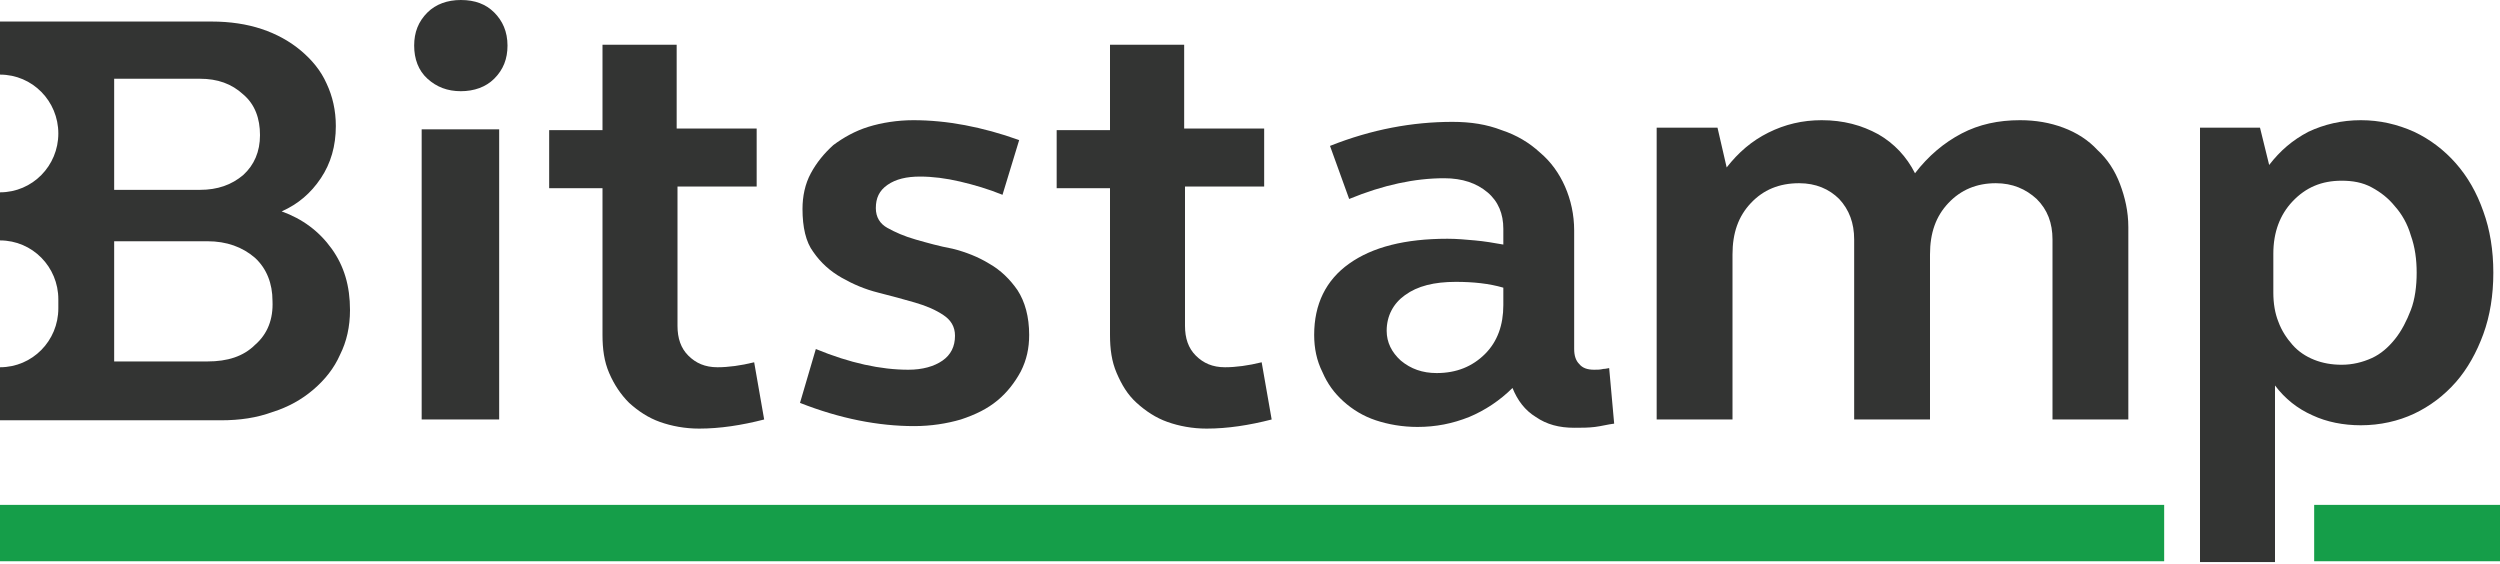
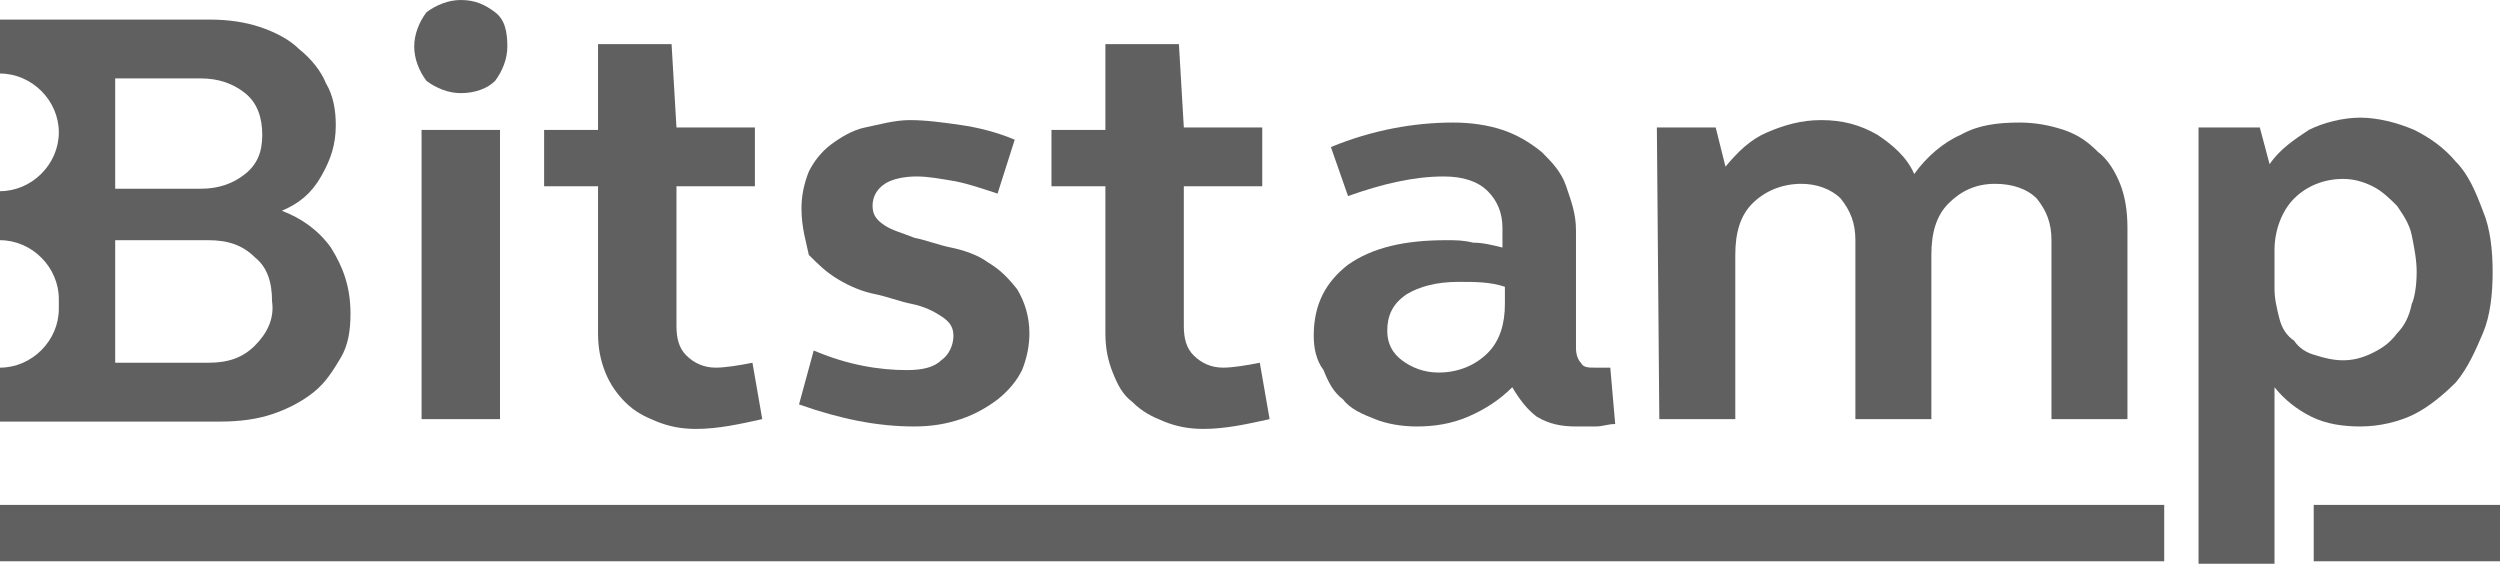
- <svg xmlns="http://www.w3.org/2000/svg" width="102" height="23" viewBox="0 0 102 23" fill="none">
-   <path d="M0 22.899H88.298V20.599H0V22.899Z" fill="#159E49" />
-   <path d="M94.418 22.899H102V20.599H94.418V22.899Z" fill="#159E49" />
-   <path d="M17.204 17.115H20.366V5.276H17.204V17.115ZM16.898 1.86C16.898 1.319 17.068 0.879 17.442 0.507C17.782 0.169 18.258 0 18.802 0C19.38 0 19.822 0.169 20.162 0.507C20.502 0.846 20.706 1.285 20.706 1.86C20.706 2.401 20.536 2.841 20.162 3.213C19.822 3.551 19.346 3.721 18.802 3.721C18.258 3.721 17.816 3.551 17.442 3.213C17.068 2.875 16.898 2.401 16.898 1.86Z" fill="#333433" />
-   <path d="M27.642 5.243H30.872V7.61H27.642V13.293C27.642 13.8 27.778 14.206 28.084 14.51C28.39 14.815 28.764 14.984 29.274 14.984C29.716 14.984 30.226 14.916 30.77 14.781L31.178 17.115C30.26 17.351 29.376 17.487 28.526 17.487C27.948 17.487 27.404 17.385 26.928 17.216C26.452 17.047 26.044 16.776 25.67 16.438C25.33 16.1 25.058 15.694 24.854 15.22C24.65 14.747 24.582 14.24 24.582 13.665V7.678H22.406V5.31H24.582V1.826H27.608V5.243H27.642Z" fill="#333433" />
-   <path d="M32.742 8.523C32.742 8.016 32.844 7.509 33.082 7.069C33.32 6.629 33.626 6.257 34 5.919C34.408 5.615 34.884 5.344 35.428 5.175C35.972 5.006 36.618 4.904 37.264 4.904C37.944 4.904 38.658 4.972 39.372 5.107C40.086 5.243 40.834 5.445 41.582 5.716L40.902 7.948C40.324 7.712 39.746 7.543 39.168 7.407C38.59 7.272 38.046 7.204 37.536 7.204C36.992 7.204 36.55 7.306 36.21 7.543C35.87 7.779 35.734 8.084 35.734 8.49C35.734 8.862 35.904 9.132 36.21 9.301C36.516 9.47 36.89 9.64 37.366 9.775C37.842 9.91 38.318 10.046 38.862 10.147C39.406 10.282 39.916 10.485 40.358 10.756C40.834 11.026 41.208 11.398 41.514 11.838C41.82 12.312 41.99 12.921 41.99 13.665C41.99 14.206 41.888 14.679 41.65 15.153C41.412 15.592 41.106 15.998 40.698 16.337C40.29 16.675 39.814 16.912 39.202 17.115C38.624 17.284 37.978 17.385 37.298 17.385C35.836 17.385 34.272 17.081 32.64 16.438L33.286 14.24C34.68 14.815 35.938 15.085 37.06 15.085C37.638 15.085 38.114 14.95 38.454 14.713C38.794 14.476 38.964 14.138 38.964 13.698C38.964 13.326 38.794 13.056 38.488 12.853C38.182 12.65 37.808 12.481 37.332 12.345C36.856 12.21 36.38 12.075 35.836 11.94C35.292 11.804 34.816 11.601 34.34 11.331C33.864 11.06 33.49 10.722 33.184 10.282C32.878 9.876 32.742 9.268 32.742 8.523Z" fill="#333433" />
-   <path d="M48.348 5.243H51.578V7.61H48.348V13.293C48.348 13.8 48.484 14.206 48.79 14.51C49.096 14.815 49.47 14.984 49.98 14.984C50.422 14.984 50.932 14.916 51.476 14.781L51.884 17.115C50.966 17.351 50.082 17.487 49.232 17.487C48.654 17.487 48.11 17.385 47.634 17.216C47.158 17.047 46.75 16.776 46.376 16.438C46.002 16.1 45.764 15.694 45.56 15.22C45.356 14.747 45.288 14.24 45.288 13.665V7.678H43.112V5.31H45.288V1.826H48.314V5.243H48.348Z" fill="#333433" />
-   <path d="M56.576 13.496C56.576 13.969 56.78 14.375 57.154 14.713C57.562 15.052 58.038 15.221 58.616 15.221C59.432 15.221 60.078 14.95 60.588 14.443C61.098 13.935 61.336 13.259 61.336 12.447V11.737C60.758 11.568 60.112 11.5 59.398 11.5C58.514 11.5 57.834 11.669 57.324 12.041C56.848 12.38 56.576 12.887 56.576 13.496ZM53.618 13.665C53.618 12.413 54.094 11.432 55.046 10.756C55.998 10.079 57.324 9.741 59.058 9.741C59.432 9.741 59.806 9.775 60.18 9.809C60.554 9.843 60.962 9.91 61.336 9.978V9.335C61.336 8.727 61.132 8.219 60.69 7.847C60.248 7.475 59.67 7.272 58.922 7.272C57.732 7.272 56.44 7.543 55.046 8.118L54.264 5.953C55.964 5.277 57.63 4.972 59.262 4.972C60.01 4.972 60.656 5.074 61.268 5.31C61.88 5.513 62.39 5.818 62.832 6.224C63.274 6.596 63.614 7.069 63.852 7.61C64.09 8.152 64.226 8.76 64.226 9.403V14.24C64.226 14.51 64.294 14.713 64.43 14.849C64.566 15.018 64.77 15.085 65.042 15.085C65.178 15.085 65.28 15.085 65.416 15.052C65.518 15.052 65.62 15.018 65.654 15.018L65.858 17.284C65.586 17.318 65.348 17.385 65.076 17.419C64.804 17.453 64.532 17.453 64.226 17.453C63.614 17.453 63.104 17.318 62.662 17.013C62.22 16.743 61.914 16.337 61.71 15.829C61.2 16.337 60.588 16.743 59.942 17.013C59.262 17.284 58.582 17.419 57.834 17.419C57.222 17.419 56.644 17.318 56.134 17.149C55.624 16.98 55.182 16.709 54.808 16.371C54.434 16.032 54.162 15.66 53.958 15.187C53.72 14.713 53.618 14.206 53.618 13.665Z" fill="#333433" />
-   <path d="M67.626 5.209H70.074L70.448 6.832C70.924 6.223 71.468 5.75 72.148 5.412C72.828 5.073 73.542 4.904 74.324 4.904C75.208 4.904 75.956 5.107 76.636 5.479C77.282 5.851 77.792 6.393 78.132 7.069C78.676 6.359 79.322 5.818 80.036 5.445C80.75 5.073 81.532 4.904 82.416 4.904C83.062 4.904 83.64 5.006 84.184 5.209C84.728 5.412 85.204 5.716 85.578 6.122C85.986 6.494 86.292 6.968 86.496 7.509C86.7 8.05 86.836 8.625 86.836 9.268V17.115H83.742V9.775C83.742 9.098 83.538 8.557 83.096 8.118C82.654 7.712 82.11 7.475 81.43 7.475C80.648 7.475 80.002 7.745 79.492 8.287C78.982 8.828 78.744 9.504 78.744 10.384V17.115H75.65V9.775C75.65 9.098 75.446 8.557 75.038 8.118C74.63 7.712 74.086 7.475 73.406 7.475C72.59 7.475 71.944 7.745 71.434 8.287C70.924 8.828 70.686 9.504 70.686 10.384V17.115H67.592V5.209H67.626Z" fill="#333433" />
-   <path d="M98.6 11.128C98.6 10.587 98.532 10.079 98.362 9.606C98.226 9.132 97.988 8.726 97.716 8.422C97.444 8.084 97.138 7.847 96.764 7.644C96.39 7.441 95.982 7.373 95.54 7.373C94.724 7.373 94.078 7.644 93.534 8.219C93.024 8.76 92.752 9.47 92.752 10.35V11.94C92.752 12.379 92.82 12.785 92.956 13.123C93.092 13.495 93.296 13.8 93.534 14.07C93.772 14.341 94.078 14.544 94.418 14.679C94.758 14.815 95.132 14.882 95.54 14.882C95.982 14.882 96.39 14.781 96.764 14.612C97.138 14.443 97.444 14.172 97.716 13.834C97.988 13.495 98.192 13.09 98.362 12.65C98.532 12.21 98.6 11.669 98.6 11.128ZM89.76 5.209H92.208L92.582 6.731C93.024 6.156 93.534 5.716 94.18 5.378C94.826 5.073 95.54 4.904 96.322 4.904C97.104 4.904 97.818 5.073 98.498 5.378C99.144 5.682 99.722 6.122 100.198 6.663C100.674 7.204 101.048 7.847 101.32 8.625C101.592 9.369 101.728 10.215 101.728 11.128C101.728 12.041 101.592 12.887 101.32 13.631C101.048 14.375 100.674 15.051 100.198 15.592C99.722 16.134 99.144 16.573 98.498 16.878C97.852 17.182 97.104 17.351 96.322 17.351C95.608 17.351 94.928 17.216 94.35 16.945C93.738 16.675 93.228 16.269 92.82 15.728V22.932H89.76V5.209Z" fill="#333433" />
-   <path d="M10.404 14.071C9.928 14.544 9.282 14.747 8.466 14.747H4.658V9.843H8.466C9.248 9.843 9.894 10.079 10.404 10.519C10.88 10.959 11.118 11.568 11.118 12.278C11.152 13.022 10.914 13.631 10.404 14.071ZM4.658 3.213H8.16C8.874 3.213 9.452 3.416 9.928 3.856C10.404 4.262 10.608 4.837 10.608 5.513C10.608 6.19 10.37 6.731 9.928 7.137C9.452 7.543 8.874 7.746 8.16 7.746H4.658V3.213ZM13.532 10.147C13.022 9.437 12.342 8.929 11.492 8.625C12.172 8.321 12.682 7.881 13.09 7.272C13.498 6.663 13.702 5.953 13.702 5.141C13.702 4.499 13.566 3.924 13.328 3.416C13.09 2.875 12.716 2.435 12.274 2.063C11.832 1.691 11.288 1.387 10.676 1.184C10.064 0.981 9.384 0.879 8.636 0.879H0V3.044C1.326 3.044 2.38 4.126 2.38 5.446C2.38 6.765 1.326 7.847 0 7.847V9.809C1.326 9.809 2.38 10.891 2.38 12.21V12.582C2.38 13.902 1.326 14.984 0 14.984V17.148H9.01C9.792 17.148 10.472 17.047 11.118 16.81C11.764 16.607 12.308 16.303 12.784 15.897C13.26 15.491 13.634 15.018 13.872 14.476C14.144 13.935 14.28 13.326 14.28 12.65C14.28 11.669 14.042 10.857 13.532 10.147Z" fill="#333433" />
+ <svg xmlns="http://www.w3.org/2000/svg" version="1.1" id="Capa_1" x="0px" y="0px" viewBox="0 0 102 23" style="enable-background:new 0 0 102 23;" xml:space="preserve">
+   <style type="text/css">
+ 	.st0{fill:#606060;}
+ </style>
+   <path class="st0" d="M0,22.9h88.3v-2.3H0V22.9z" />
+   <path class="st0" d="M94.4,22.9h7.6v-2.3h-7.6V22.9z" />
+   <path class="st0" d="M17.2,17.1h3.2V5.3h-3.2V17.1z M16.9,1.9c0-0.5,0.2-1,0.5-1.4C17.8,0.2,18.3,0,18.8,0c0.6,0,1,0.2,1.4,0.5  s0.5,0.8,0.5,1.4c0,0.5-0.2,1-0.5,1.4c-0.3,0.3-0.8,0.5-1.4,0.5c-0.5,0-1-0.2-1.4-0.5C17.1,2.9,16.9,2.4,16.9,1.9z" />
+   <path class="st0" d="M27.6,5.2h3.2v2.4h-3.2v5.7c0,0.5,0.1,0.9,0.4,1.2c0.3,0.3,0.7,0.5,1.2,0.5c0.4,0,1-0.1,1.5-0.2l0.4,2.3  c-0.9,0.2-1.8,0.4-2.7,0.4c-0.6,0-1.1-0.1-1.6-0.3s-0.9-0.4-1.3-0.8c-0.3-0.3-0.6-0.7-0.8-1.2c-0.2-0.5-0.3-1-0.3-1.6v-6h-2.2V5.3  h2.2V1.8h3L27.6,5.2L27.6,5.2z" />
+   <path class="st0" d="M32.7,8.5c0-0.5,0.1-1,0.3-1.5c0.2-0.4,0.5-0.8,0.9-1.1c0.4-0.3,0.9-0.6,1.4-0.7s1.2-0.3,1.8-0.3  c0.7,0,1.4,0.1,2.1,0.2c0.7,0.1,1.5,0.3,2.2,0.6l-0.7,2.2c-0.6-0.2-1.2-0.4-1.7-0.5c-0.6-0.1-1.1-0.2-1.6-0.2c-0.5,0-1,0.1-1.3,0.3  c-0.3,0.2-0.5,0.5-0.5,0.9c0,0.4,0.2,0.6,0.5,0.8c0.3,0.2,0.7,0.3,1.2,0.5c0.5,0.1,1,0.3,1.5,0.4c0.5,0.1,1.1,0.3,1.5,0.6  c0.5,0.3,0.8,0.6,1.2,1.1c0.3,0.5,0.5,1.1,0.5,1.8c0,0.5-0.1,1-0.3,1.5c-0.2,0.4-0.5,0.8-1,1.2c-0.4,0.3-0.9,0.6-1.5,0.8  c-0.6,0.2-1.2,0.3-1.9,0.3c-1.5,0-3-0.3-4.7-0.9l0.6-2.2c1.4,0.6,2.7,0.8,3.8,0.8c0.6,0,1.1-0.1,1.4-0.4c0.3-0.2,0.5-0.6,0.5-1  c0-0.4-0.2-0.6-0.5-0.8c-0.3-0.2-0.7-0.4-1.2-0.5s-1-0.3-1.5-0.4c-0.5-0.1-1-0.3-1.5-0.6c-0.5-0.3-0.8-0.6-1.2-1  C32.9,9.9,32.7,9.3,32.7,8.5z" />
+   <path class="st0" d="M48.3,5.2h3.2v2.4h-3.2v5.7c0,0.5,0.1,0.9,0.4,1.2c0.3,0.3,0.7,0.5,1.2,0.5c0.4,0,1-0.1,1.5-0.2l0.4,2.3  c-0.9,0.2-1.8,0.4-2.7,0.4c-0.6,0-1.1-0.1-1.6-0.3c-0.5-0.2-0.9-0.4-1.3-0.8c-0.4-0.3-0.6-0.7-0.8-1.2c-0.2-0.5-0.3-1-0.3-1.6v-6  h-2.2V5.3h2.2V1.8h3L48.3,5.2L48.3,5.2z" />
+   <path class="st0" d="M56.6,13.5c0,0.5,0.2,0.9,0.6,1.2c0.4,0.3,0.9,0.5,1.5,0.5c0.8,0,1.5-0.3,2-0.8c0.5-0.5,0.7-1.2,0.7-2v-0.7  c-0.6-0.2-1.2-0.2-1.9-0.2c-0.9,0-1.6,0.2-2.1,0.5C56.8,12.4,56.6,12.9,56.6,13.5z M53.6,13.7c0-1.3,0.5-2.2,1.4-2.9  c1-0.7,2.3-1,4-1c0.4,0,0.7,0,1.1,0.1c0.4,0,0.8,0.1,1.2,0.2V9.3c0-0.6-0.2-1.1-0.6-1.5s-1-0.6-1.8-0.6c-1.2,0-2.5,0.3-3.9,0.8  L54.3,6c1.7-0.7,3.4-1,5-1c0.7,0,1.4,0.1,2,0.3c0.6,0.2,1.1,0.5,1.6,0.9c0.4,0.4,0.8,0.8,1,1.4s0.4,1.1,0.4,1.8v4.8  c0,0.3,0.1,0.5,0.2,0.6c0.1,0.2,0.3,0.2,0.6,0.2c0.1,0,0.2,0,0.4,0c0.1,0,0.2,0,0.2,0l0.2,2.3c-0.3,0-0.5,0.1-0.8,0.1  c-0.3,0-0.5,0-0.8,0c-0.6,0-1.1-0.1-1.6-0.4c-0.4-0.3-0.7-0.7-1-1.2c-0.5,0.5-1.1,0.9-1.8,1.2c-0.7,0.3-1.4,0.4-2.1,0.4  c-0.6,0-1.2-0.1-1.7-0.3c-0.5-0.2-1-0.4-1.3-0.8c-0.4-0.3-0.6-0.7-0.8-1.2C53.7,14.7,53.6,14.2,53.6,13.7z" />
+   <path class="st0" d="M67.6,5.2h2.4l0.4,1.6c0.5-0.6,1-1.1,1.7-1.4c0.7-0.3,1.4-0.5,2.2-0.5c0.9,0,1.6,0.2,2.3,0.6  c0.6,0.4,1.2,0.9,1.5,1.6c0.5-0.7,1.2-1.3,1.9-1.6c0.7-0.4,1.5-0.5,2.4-0.5c0.6,0,1.2,0.1,1.8,0.3s1,0.5,1.4,0.9  C86,6.5,86.3,7,86.5,7.5c0.2,0.5,0.3,1.1,0.3,1.8v7.8h-3.1V9.8c0-0.7-0.2-1.2-0.6-1.7c-0.4-0.4-1-0.6-1.7-0.6  c-0.8,0-1.4,0.3-1.9,0.8c-0.5,0.5-0.7,1.2-0.7,2.1v6.7h-3.1V9.8c0-0.7-0.2-1.2-0.6-1.7c-0.4-0.4-1-0.6-1.6-0.6c-0.8,0-1.5,0.3-2,0.8  c-0.5,0.5-0.7,1.2-0.7,2.1v6.7h-3.1L67.6,5.2L67.6,5.2z" />
+   <path class="st0" d="M98.6,11.1c0-0.5-0.1-1-0.2-1.5c-0.1-0.5-0.4-0.9-0.6-1.2c-0.3-0.3-0.6-0.6-1-0.8c-0.4-0.2-0.8-0.3-1.2-0.3  c-0.8,0-1.5,0.3-2,0.8c-0.5,0.5-0.8,1.3-0.8,2.1v1.6c0,0.4,0.1,0.8,0.2,1.2c0.1,0.4,0.3,0.7,0.6,0.9c0.2,0.3,0.5,0.5,0.9,0.6  c0.3,0.1,0.7,0.2,1.1,0.2c0.4,0,0.8-0.1,1.2-0.3c0.4-0.2,0.7-0.4,1-0.8c0.3-0.3,0.5-0.7,0.6-1.2C98.5,12.2,98.6,11.7,98.6,11.1z   M89.8,5.2h2.4l0.4,1.5c0.4-0.6,1-1,1.6-1.4c0.6-0.3,1.4-0.5,2.1-0.5s1.5,0.2,2.2,0.5c0.6,0.3,1.2,0.7,1.7,1.3  c0.5,0.5,0.8,1.2,1.1,2c0.3,0.7,0.4,1.6,0.4,2.5c0,0.9-0.1,1.8-0.4,2.5c-0.3,0.7-0.6,1.4-1.1,2c-0.5,0.5-1.1,1-1.7,1.3  c-0.6,0.3-1.4,0.5-2.2,0.5c-0.7,0-1.4-0.1-2-0.4c-0.6-0.3-1.1-0.7-1.5-1.2v7.2h-3.1V5.2z" />
+   <path class="st0" d="M10.4,14.1c-0.5,0.5-1.1,0.7-1.9,0.7H4.7V9.8h3.8c0.8,0,1.4,0.2,1.9,0.7c0.5,0.4,0.7,1,0.7,1.8  C11.2,13,10.9,13.6,10.4,14.1z M4.7,3.2h3.5c0.7,0,1.3,0.2,1.8,0.6c0.5,0.4,0.7,1,0.7,1.7s-0.2,1.2-0.7,1.6C9.5,7.5,8.9,7.7,8.2,7.7  H4.7V3.2z M13.5,10.1c-0.5-0.7-1.2-1.2-2-1.5c0.7-0.3,1.2-0.7,1.6-1.4s0.6-1.3,0.6-2.1c0-0.6-0.1-1.2-0.4-1.7  c-0.2-0.5-0.6-1-1.1-1.4c-0.4-0.4-1-0.7-1.6-0.9c-0.6-0.2-1.3-0.3-2-0.3H0V3c1.3,0,2.4,1.1,2.4,2.4S1.3,7.8,0,7.8v2  c1.3,0,2.4,1.1,2.4,2.4v0.4C2.4,13.9,1.3,15,0,15v2.2h9c0.8,0,1.5-0.1,2.1-0.3c0.6-0.2,1.2-0.5,1.7-0.9c0.5-0.4,0.8-0.9,1.1-1.4  c0.3-0.5,0.4-1.1,0.4-1.8C14.3,11.7,14,10.9,13.5,10.1z" />
</svg>
